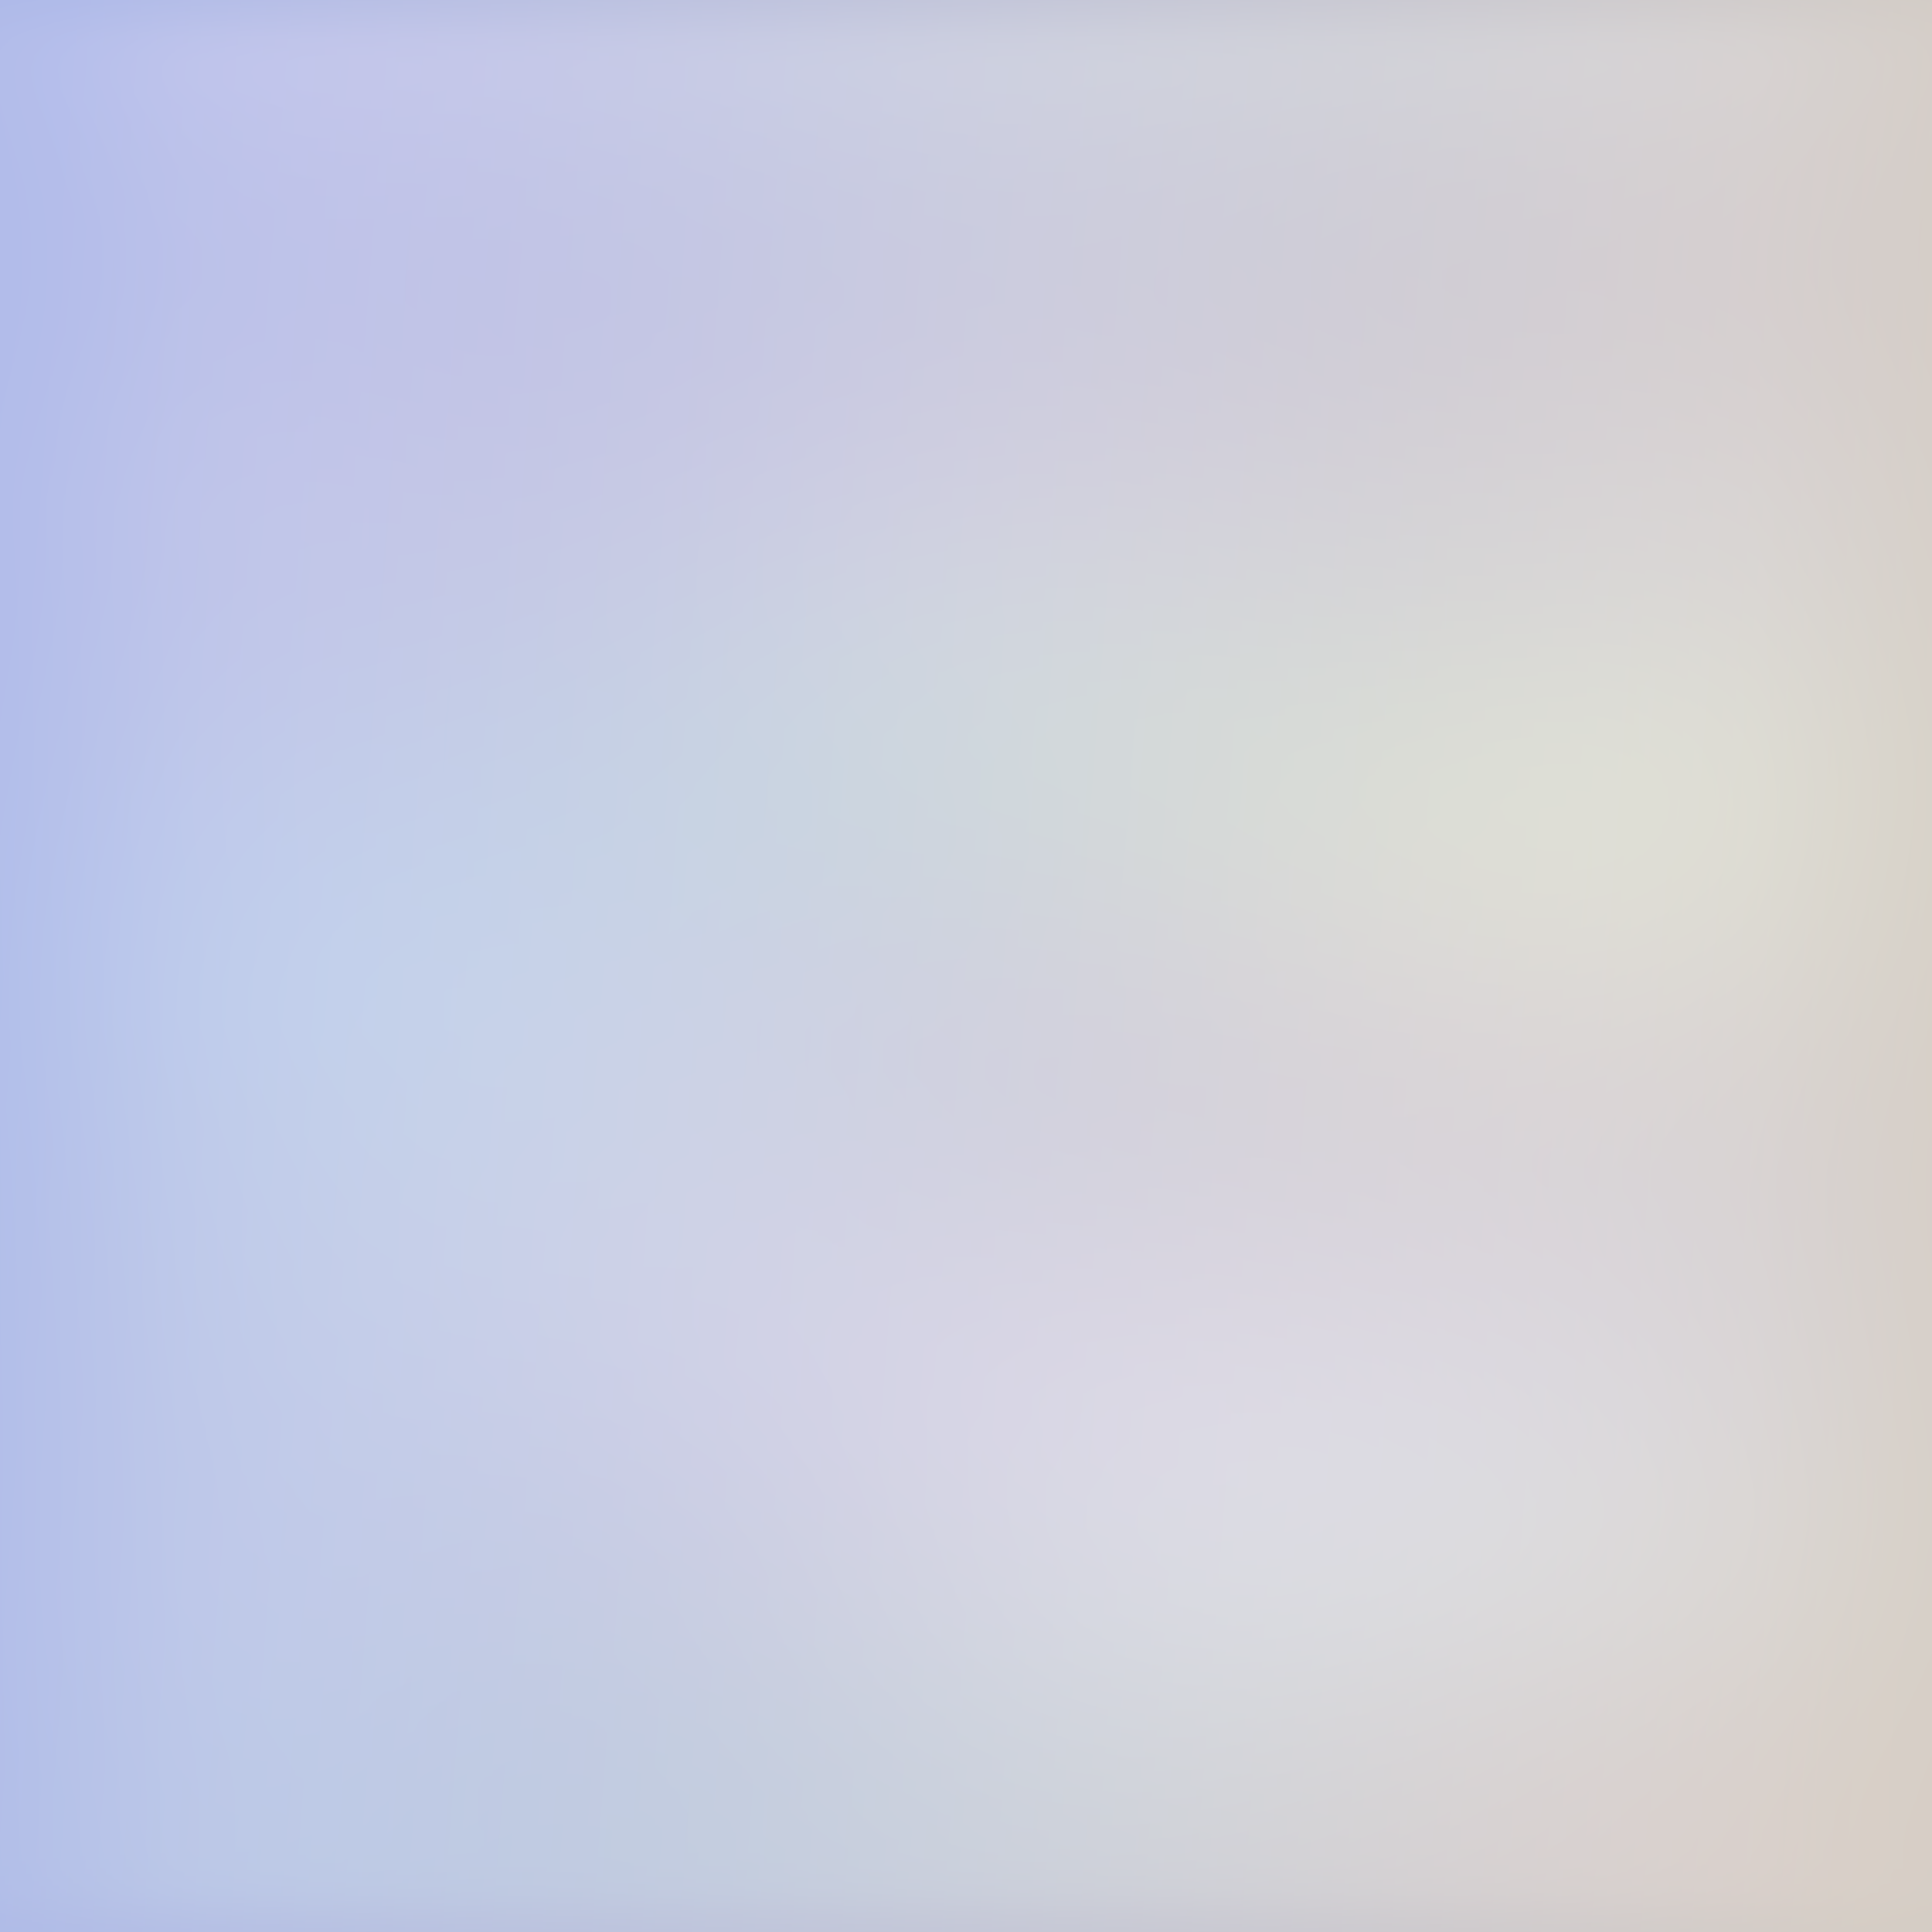
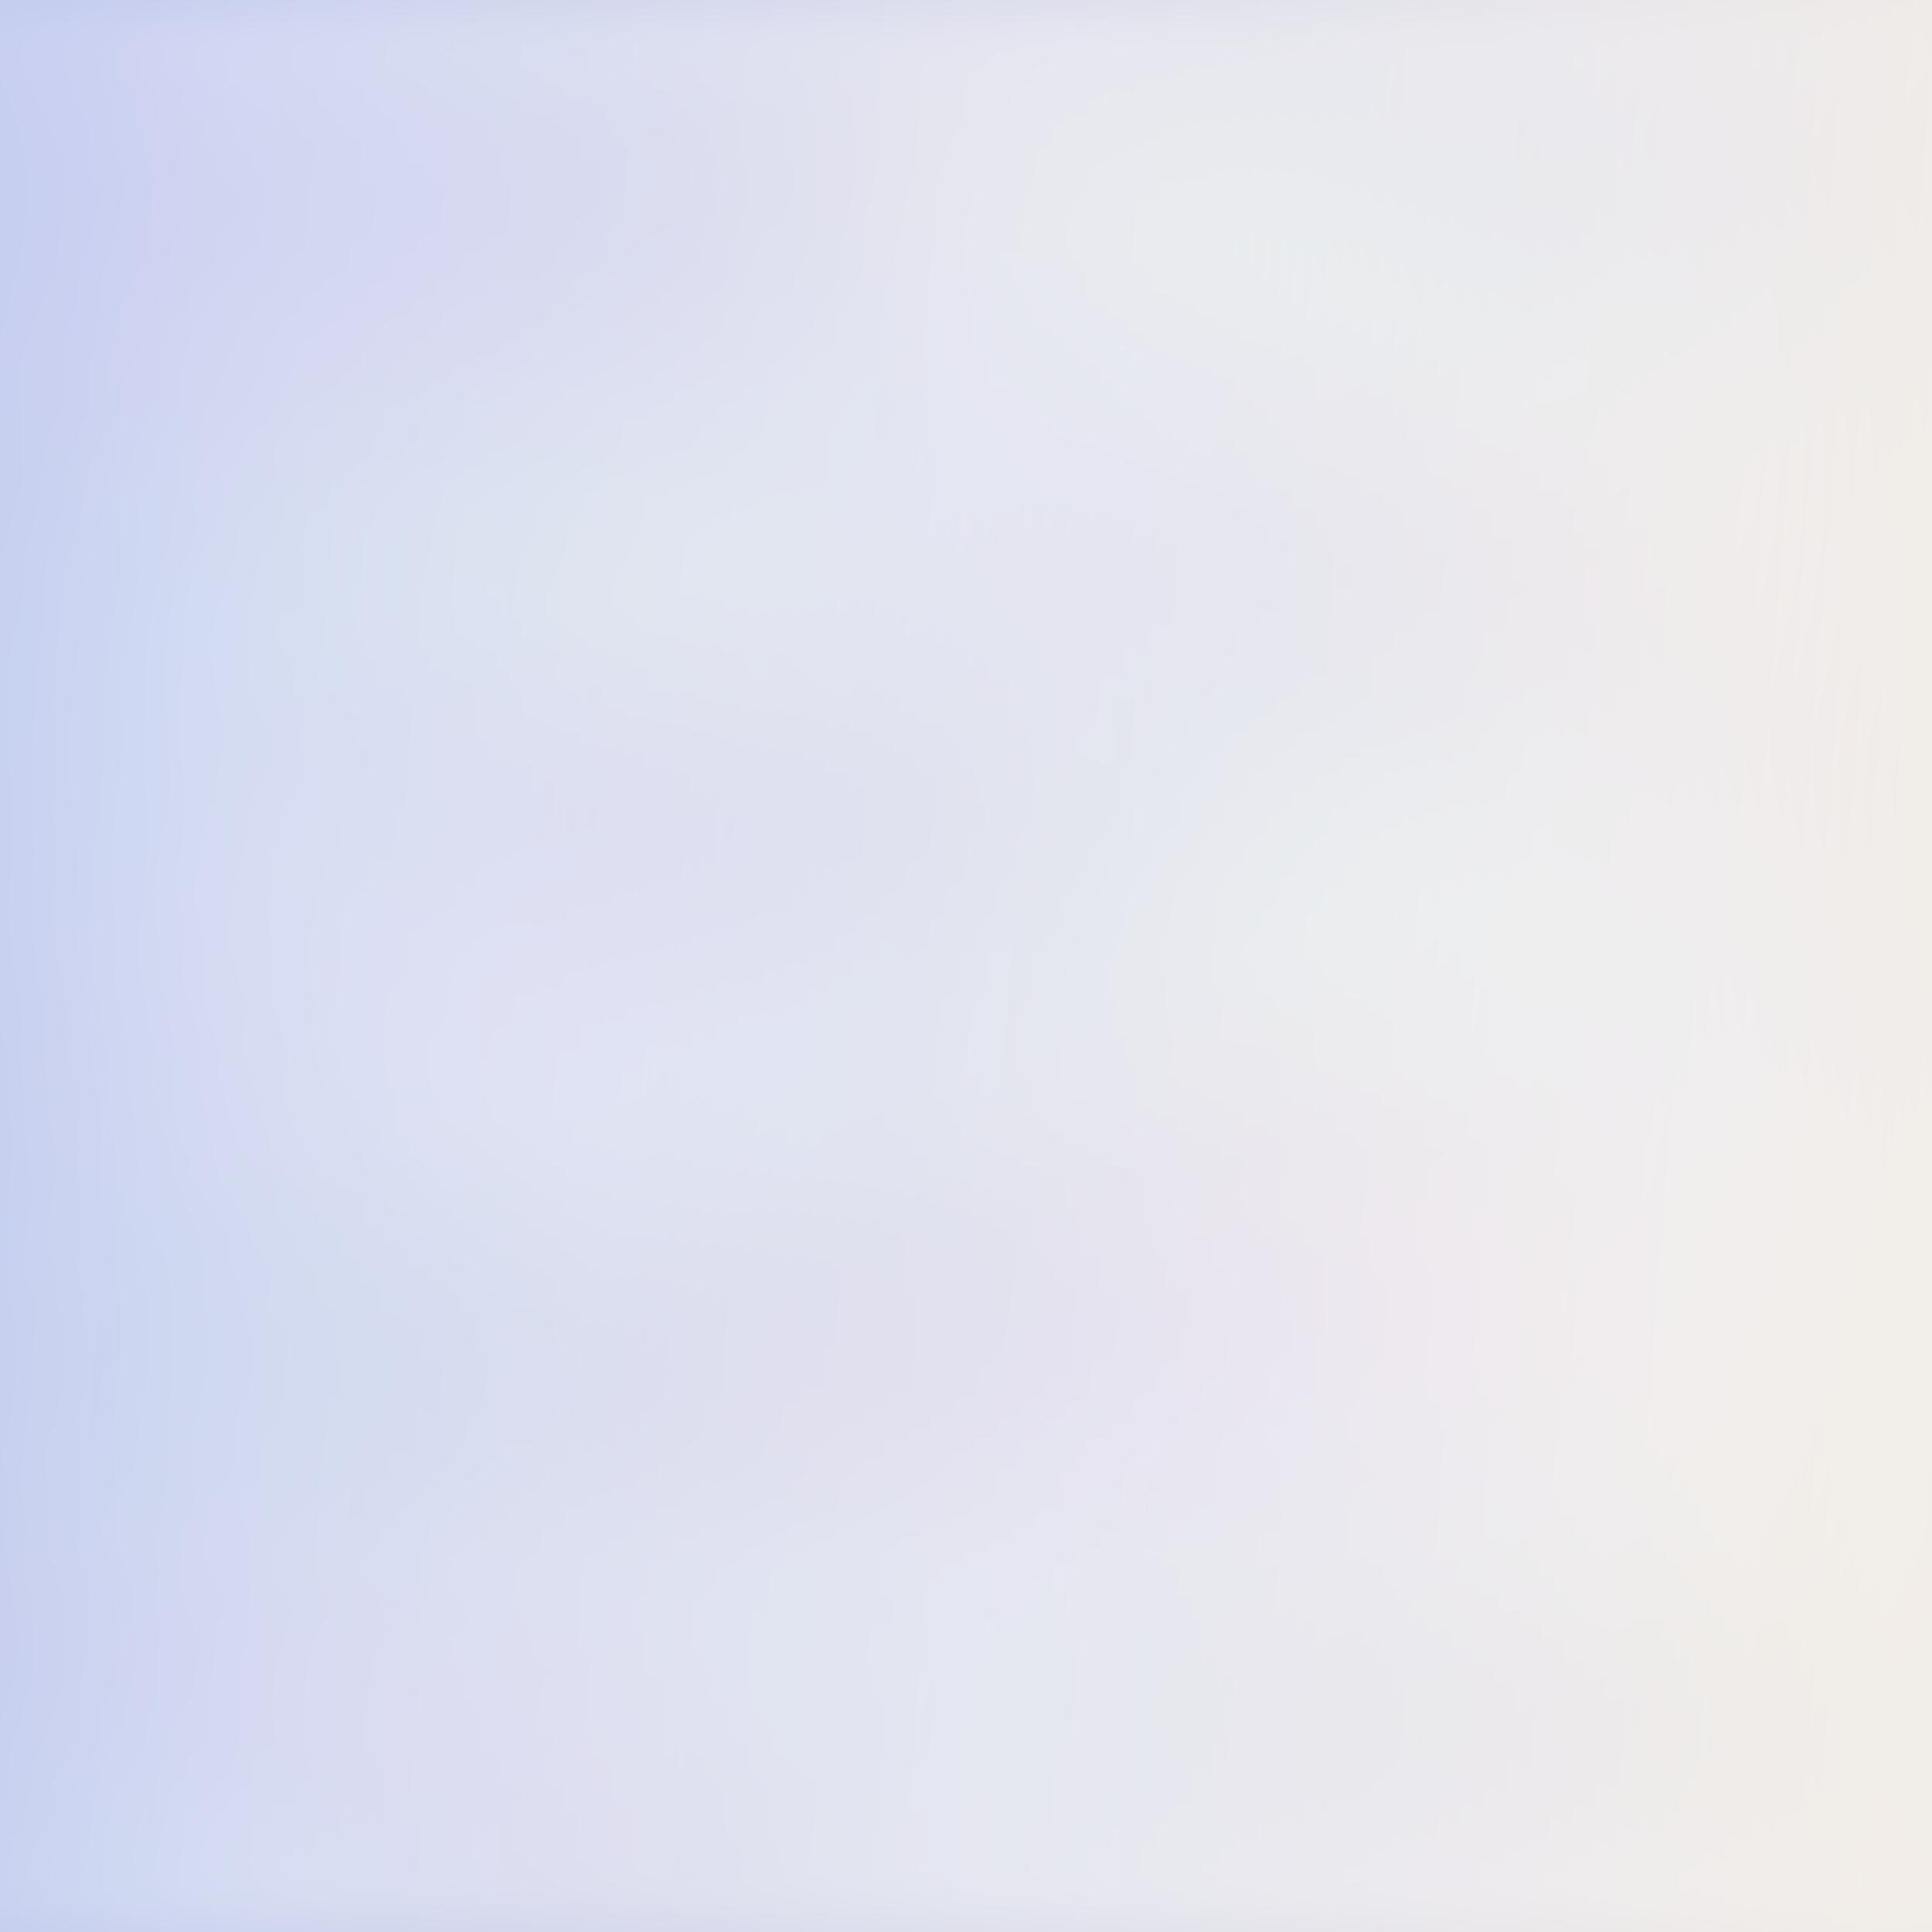
- <svg xmlns="http://www.w3.org/2000/svg" version="1.1" viewBox="0 0 700 700" width="700" height="700" opacity="0.5">
+ <svg xmlns="http://www.w3.org/2000/svg" version="1.1" viewBox="0 0 700 700" width="700" height="700" opacity="0.36">
  <defs>
    <linearGradient gradientTransform="rotate(274, 0.5, 0.5)" x1="50%" y1="0%" x2="50%" y2="100%" id="ffflux-gradient">
      <stop stop-color="hsl(228, 57%, 59%)" stop-opacity="1" offset="0%" />
-       <stop stop-color="hsl(31, 16%, 60%)" stop-opacity="1" offset="100%" />
+       <stop stop-color="hsl(31, 25%, 79%)" stop-opacity="1" offset="100%" />
    </linearGradient>
    <filter id="ffflux-filter" x="-20%" y="-20%" width="140%" height="140%" filterUnits="objectBoundingBox" primitiveUnits="userSpaceOnUse" color-interpolation-filters="sRGB">
-       <feTurbulence type="fractalNoise" baseFrequency="0.003 0.005" numOctaves="1" seed="300" stitchTiles="stitch" x="0%" y="0%" width="100%" height="100%" result="turbulence" />
-       <feGaussianBlur stdDeviation="68 14" x="0%" y="0%" width="100%" height="100%" in="turbulence" edgeMode="duplicate" result="blur" />
+       <feTurbulence type="fractalNoise" baseFrequency="0.007 0.007" numOctaves="1" seed="300" stitchTiles="stitch" x="0%" y="0%" width="100%" height="100%" result="turbulence" />
+       <feGaussianBlur stdDeviation="68 11" x="0%" y="0%" width="100%" height="100%" in="turbulence" edgeMode="duplicate" result="blur" />
      <feBlend mode="screen" x="0%" y="0%" width="100%" height="100%" in="SourceGraphic" in2="blur" result="blend" />
    </filter>
  </defs>
  <rect width="700" height="700" fill="url(#ffflux-gradient)" filter="url(#ffflux-filter)" />
</svg>
